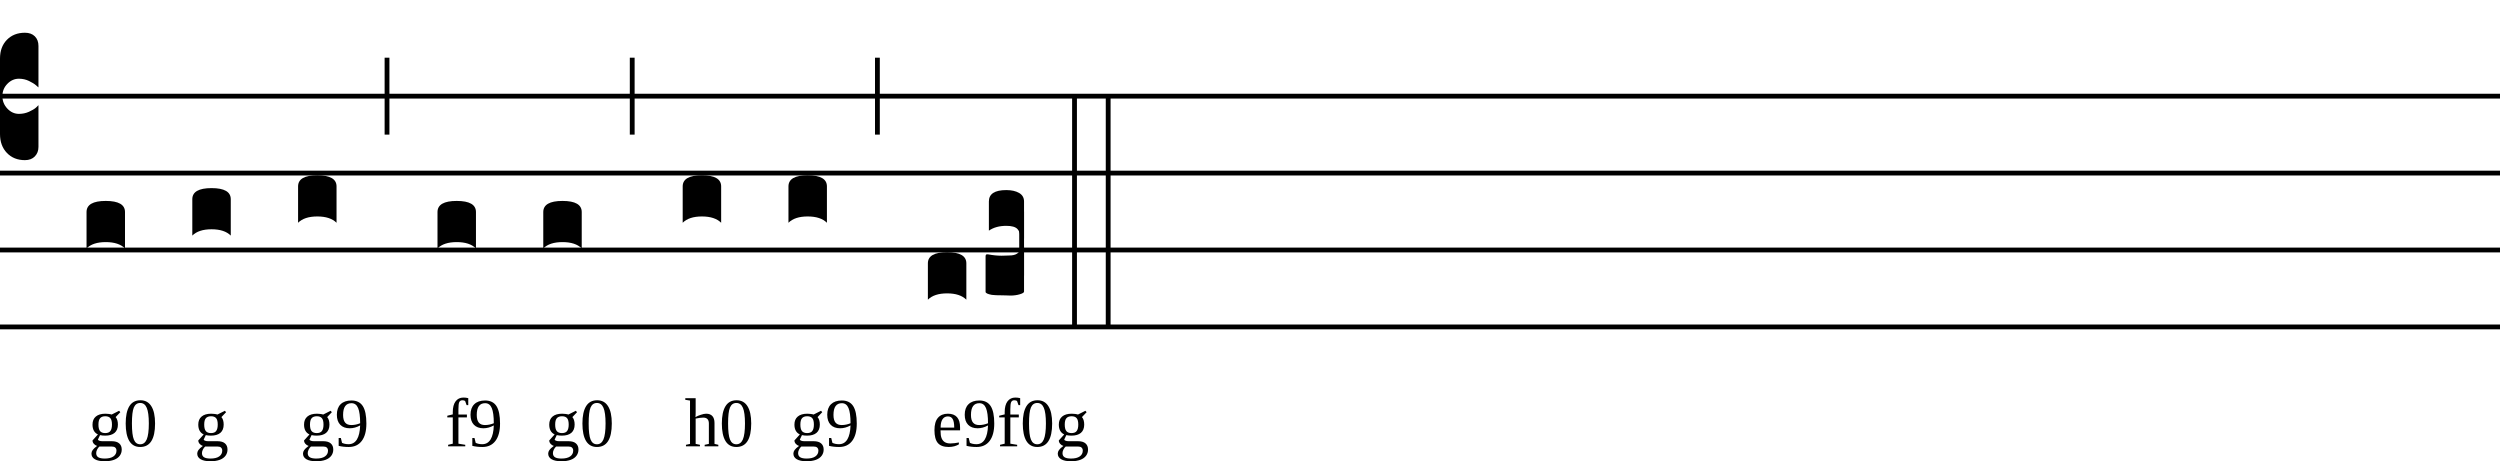
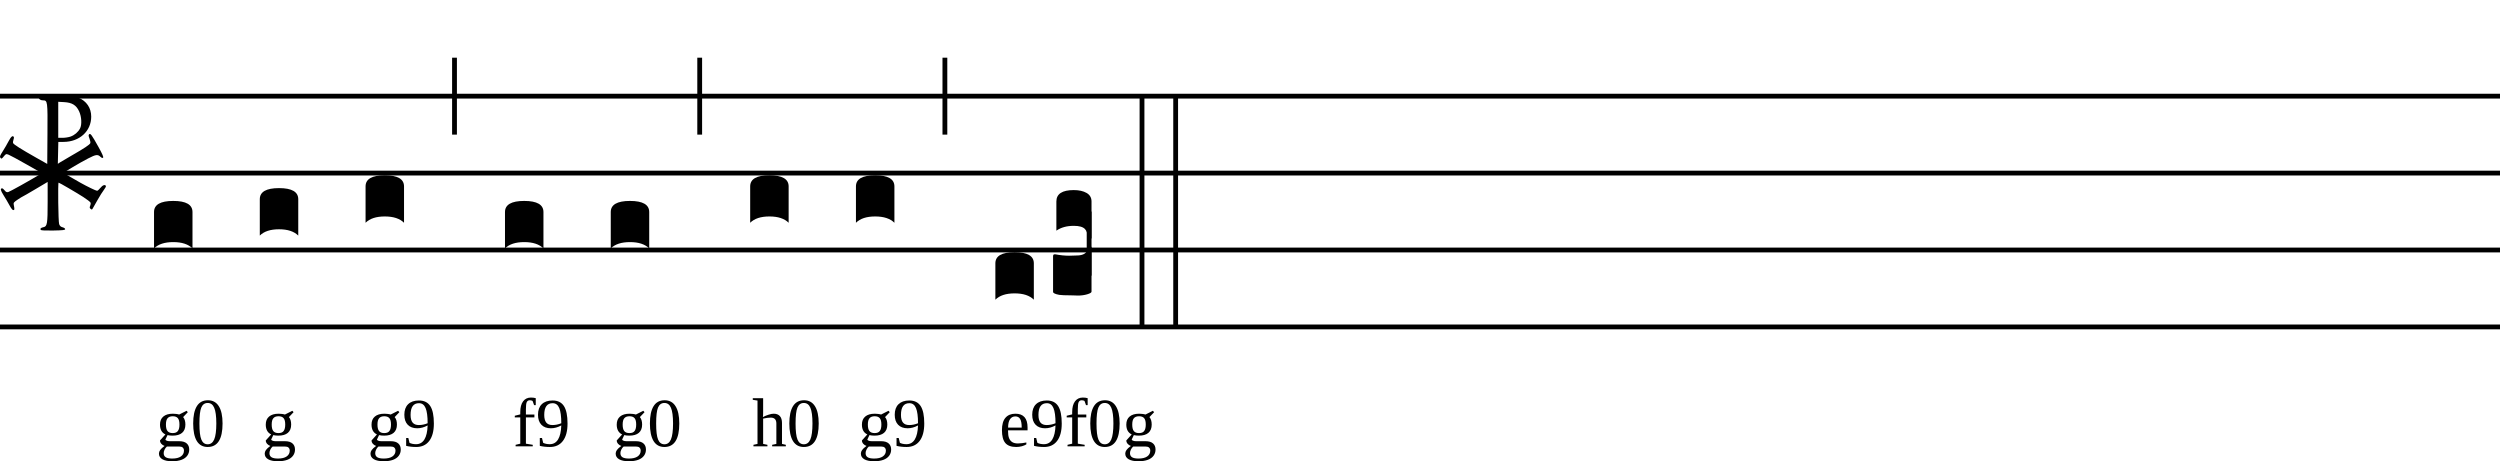
<svg xmlns="http://www.w3.org/2000/svg" xmlns:xlink="http://www.w3.org/1999/xlink" version="1.1" class="Exsurge ChantScore" width="520" height="95.84" viewBox="0 0 520 95.84">
  <g>
    <defs>
      <g id="PunctumQuadratum" class="glyph" transform="scale(0.08)">
        <path d="M0-60.906c33.333 0 50 9.635 50 28.906v94.53C39.062 51.595 22.396 46.126 0 46.126s-39.063 5.47-50 16.406V-32c0-19.27 16.667-28.906 50-28.906z" />
      </g>
      <g id="PodatusLower" class="glyph" transform="scale(0.08)">
        <path d="M-50 42.17V-50q0-5.42 3.61-5.42h2.41q19.28 3.61 35.55 3.61 4.21 0 10.84-.3t9.04-.3q13.25 0 20.48-4.82t7.23-12.65L50-75.3V41.57q0 3.61-11.14 6.92-11.15 3.32-24.4 3.32-3.01 0-7.83-.3-4.82-.31-12.05-.31-19.88 0-28.31-1.2Q-50 46.99-50 42.17" />
      </g>
      <g id="PodatusUpper" class="glyph" transform="scale(0.08)">
        <path d="m-46.094-55.78c13.542 0 24.61 2.473 33.203 7.42c8.593 4.947 12.891 12.367 12.891 22.264v96.093h-9.375c0-10.938-2.604-19.14-7.812-24.61c-5.21-5.468-14.844-8.203-28.907-8.202c-18.23 0-33.333 4.166-45.312 12.5v-75.782c0-19.79 15.104-29.687 45.312-29.687z" />
      </g>
-       <g id="DoClef" class="glyph" transform="scale(0.08)">
-         <path d="M0 98.406V-97.688C0-118 5.99-134.275 17.97-146.516c11.978-12.24 27.603-18.36 46.874-18.36 10.937 0 19.53 3.126 25.78 9.376s9.376 14.583 9.376 25v107.813l-6.25-5.47c-4.167-3.645-10.287-7.42-18.36-11.327-8.072-3.907-16.796-5.86-26.17-5.86-11.46 0-21.486 4.427-30.08 13.282-8.593 8.854-12.89 19.53-12.89 32.03s4.297 23.308 12.89 32.423c8.594 9.115 18.62 13.672 30.08 13.672 9.374 0 18.098-1.822 26.17-5.468 8.073-3.646 14.193-7.292 18.36-10.938l6.25-6.25V132c0 9.896-3.125 18.1-9.375 24.61-6.25 6.51-14.844 9.765-25.78 9.765-19.272 0-34.897-6.25-46.876-18.75C5.99 135.125 0 118.72 0 98.405z" />
+       <g id="ChiRhoClef" class="glyph" transform="scale(0.08)">
+         <path d="M105.917 147.774c-2.067-3.344.33-5.742 7.093-7.094 9.764-1.953 10.878-8.732 10.878-66.221V23.014l-31.89 18.927c-17.54 10.41-32.33 18.927-32.866 18.927s-6.285 3.525-12.774 7.833c-10.211 6.78-11.65 8.56-10.708 13.24 2.437 12.105 2.353 13.736-.74 14.383-2.058.43-5.723-4.048-10.336-12.629-3.93-7.312-10.92-19.208-15.533-26.436-7.792-12.212-8.838-17.574-3.428-17.574 1.22 0 4.149 2.455 6.509 5.456 3.206 4.075 5.547 5.14 9.257 4.209 4.153-1.043 57.07-30.529 80.73-44.985L108.93.2l-39.828-22.673c-21.905-12.47-42.917-23.84-46.694-25.265-6.542-2.47-7.139-2.258-12.641 4.484-5.147 6.307-6.079 6.71-8.57 3.708-2.384-2.873-1.55-5.313 5.673-16.614 4.657-7.285 11.576-19.204 15.376-26.486 6.447-12.353 10.761-15.93 13.624-11.299.66 1.068.266 4.396-.875 7.396-1.14 3-1.54 6.847-.887 8.549 1.381 3.6 20.012 15.393 60.125 38.062l28.597 16.16.556-77.692c.613-85.706.355-87.62-11.832-87.62-6.286 0-10.966-3.346-10.966-7.838 0-4.44 92.037-3.911 102.811.59 21.627 9.037 33.743 26.842 33.76 49.614.03 37.863-30.53 65.667-72.177 65.667H151.654l-.644 28.499-.644 28.499 5.296-3.53c2.912-1.943 16.734-10.076 30.715-18.075C219.121-64.4 233.238-73.793 234.811-77.894c.694-1.81-.277-7.137-2.158-11.838-2.642-6.603-2.847-9.12-.902-11.059 3.327-3.316 6.53 1.033 24.387 33.12 9.75 17.517 13.444 26.059 11.928 27.574-1.515 1.516-3.723.761-7.126-2.436-6.943-6.522-11.612-5.87-31.58 4.41C207.227-26.73 166.254-2.377 166.254-.616c0 1.199 13.66 9.394 43.425 26.054 17.366 9.72 39.944 20.601 42.746 20.601 1.44 0 5.28-3.336 8.533-7.414 5.798-7.267 11.8-9.485 14.378-5.313.714 1.155-1.527 5.683-4.98 10.061-3.452 4.38-11.1 16.541-16.996 27.027-5.896 10.485-11.563 20.488-12.594 22.227-1.564 2.64-2.43 2.7-5.24.369-2.669-2.215-2.895-3.831-1.09-7.794 1.254-2.75 1.706-6.493 1.005-8.319-.7-1.825-9.166-8.384-18.813-14.576-17.64-11.321-62.464-37.45-64.246-37.45-2.144 0-.858 101.326 1.367 107.709 1.688 4.841 4.15 7.137 9.003 8.394 3.674.952 6.68 3.1 6.68 4.774 0 2.48-5.75 3.151-31.086 3.628-19.604.37-31.582-.218-32.43-1.589M183.434-94.909c10.38-3.663 19.694-11.631 24.662-21.101 5.14-9.799 4.065-30.404-2.313-44.336-7.44-16.251-18.35-23.003-39-24.132l-15.357-.84v93.668h11.384c6.262 0 15.542-1.466 20.624-3.26" />
      </g>
      <style>svg.Exsurge .supertitle{fill:#000;font-family:'Times New Roman', Times, 'Liberation Serif', serif;font-size:18.667px;font-kerning:normal}svg.Exsurge .title{fill:#000;font-family:'Times New Roman', Times, 'Liberation Serif', serif;font-size:24px;font-kerning:normal}svg.Exsurge .subtitle{fill:#000;font-family:'Times New Roman', Times, 'Liberation Serif', serif;font-size:16px;font-kerning:normal}svg.Exsurge .textLeftRight{fill:#000;font-family:'Times New Roman', Times, 'Liberation Serif', serif;font-size:14.4px;font-kerning:normal}svg.Exsurge .annotation{fill:#000;font-family:'Times New Roman', Times, 'Liberation Serif', serif;font-size:10.667px;font-kerning:normal}svg.Exsurge .dropCap{fill:#000;font-family:'Times New Roman', Times, 'Liberation Serif', serif;font-size:64px;font-kerning:normal}svg.Exsurge .aboveLinesText{fill:#000;font-family:'Times New Roman', Times, 'Liberation Serif', serif;font-size:16px;font-kerning:normal}svg.Exsurge .choralSign{fill:#000;font-family:'Times New Roman', Times, 'Liberation Serif', serif;font-size:12px;font-kerning:normal}svg.Exsurge .lyric{fill:#000;font-family:'Times New Roman', Times, 'Liberation Serif', serif;font-size:14.4px;font-kerning:normal}svg.Exsurge .translation{fill:#000;font-family:'Times New Roman', Times, 'Liberation Serif', serif;font-size:12px;font-kerning:normal}</style>
    </defs>
    <g class="Titles" />
    <g class="chantLine" transform="translate(0,76)" element-index="0">
      <g class="staffLines">
        <line x1="0" y1="-56" x2="520" y2="-56" stroke="#000" stroke-width="1" class="staffLine" />
        <line x1="0" y1="-40" x2="520" y2="-40" stroke="#000" stroke-width="1" class="staffLine" />
        <line x1="0" y1="-24" x2="520" y2="-24" stroke="#000" stroke-width="1" class="staffLine" />
        <line x1="0" y1="-8" x2="520" y2="-8" stroke="#000" stroke-width="1" class="staffLine" />
      </g>
-       <g class="ChantNotationElement DoClef" transform="translate(0,0)">
-         <use xlink:href="#DoClef" class="" source-index="1" element-index="-1" x="0" y="-56" />
+       <g class="ChantNotationElement ChiRhoClef" transform="translate(0,0)">
+         <use xlink:href="#ChiRhoClef" class="" source-index="1" element-index="-1" x="0" y="-40" />
      </g>
-       <g class="ChantNotationElement Punctum" transform="translate(18,0)">
-         <text source-index="5" x="0.4" y="16.832" class="lyric" text-anchor="start" style="">
+       <g class="ChantNotationElement Punctum" transform="translate(32.03752,0)">
+         <text source-index="6" x="0.4" y="16.832" class="lyric" text-anchor="start" style="">
          <tspan source-index="0" style="">g0</tspan>
        </text>
-         <use xlink:href="#PunctumQuadratum" class=" note" source-index="8" element-index="0" id="note-1" x="4" y="-29.333" />
+         <use xlink:href="#PunctumQuadratum" class=" note" source-index="9" element-index="0" id="note-1" x="4" y="-29.333" />
      </g>
-       <g class="ChantNotationElement Punctum" transform="translate(40,0)">
-         <text source-index="12" x="0.4" y="16.832" class="lyric" text-anchor="start" style="">
+       <g class="ChantNotationElement Punctum" transform="translate(54.03752,0)">
+         <text source-index="13" x="0.4" y="16.832" class="lyric" text-anchor="start" style="">
          <tspan source-index="0" style="">g</tspan>
        </text>
-         <use xlink:href="#PunctumQuadratum" class=" note" source-index="14" element-index="1" id="note-2" x="4" y="-32" />
+         <use xlink:href="#PunctumQuadratum" class=" note" source-index="15" element-index="1" id="note-2" x="4" y="-32" />
      </g>
-       <g class="ChantNotationElement Punctum" transform="translate(62,0)">
-         <text source-index="17" x="0.4" y="16.832" class="lyric" text-anchor="start" style="">
+       <g class="ChantNotationElement Punctum" transform="translate(76.03752,0)">
+         <text source-index="18" x="0.4" y="16.832" class="lyric" text-anchor="start" style="">
          <tspan source-index="0" style="">g9</tspan>
        </text>
-         <use xlink:href="#PunctumQuadratum" class=" note" source-index="20" element-index="2" id="note-3" x="4" y="-34.667" />
+         <use xlink:href="#PunctumQuadratum" class=" note" source-index="21" element-index="2" id="note-3" x="4" y="-34.667" />
      </g>
-       <g class="ChantNotationElement QuarterBar" transform="translate(80,0)">
-         <rect x="0" y="-64" width="1" height="16" fill="#000" class="dividerLine" source-index="25" element-index="3" source="[object Object]" />
+       <g class="ChantNotationElement QuarterBar" transform="translate(94.03752,0)">
+         <rect x="0" y="-64" width="1" height="16" fill="#000" class="dividerLine" source-index="26" element-index="3" source="[object Object]" />
      </g>
-       <g class="ChantNotationElement Punctum" transform="translate(91,0)">
-         <text source-index="28" x="1.602" y="16.832" class="lyric" text-anchor="start" style="">
+       <g class="ChantNotationElement Punctum" transform="translate(105.0375,0)">
+         <text source-index="29" x="1.602" y="16.832" class="lyric" text-anchor="start" style="">
          <tspan source-index="0" style="">f9</tspan>
        </text>
-         <use xlink:href="#PunctumQuadratum" class=" note" source-index="31" element-index="4" id="note-4" x="4" y="-29.333" />
+         <use xlink:href="#PunctumQuadratum" class=" note" source-index="32" element-index="4" id="note-4" x="4" y="-29.333" />
      </g>
-       <g class="ChantNotationElement Punctum" transform="translate(113,0)">
-         <text source-index="35" x="0.4" y="16.832" class="lyric" text-anchor="start" style="">
+       <g class="ChantNotationElement Punctum" transform="translate(127.0375,0)">
+         <text source-index="36" x="0.4" y="16.832" class="lyric" text-anchor="start" style="">
          <tspan source-index="0" style="">g0</tspan>
        </text>
-         <use xlink:href="#PunctumQuadratum" class=" note" source-index="38" element-index="5" id="note-5" x="4" y="-29.333" />
+         <use xlink:href="#PunctumQuadratum" class=" note" source-index="39" element-index="5" id="note-5" x="4" y="-29.333" />
      </g>
-       <g class="ChantNotationElement QuarterBar" transform="translate(131,0)">
-         <rect x="0" y="-64" width="1" height="16" fill="#000" class="dividerLine" source-index="43" element-index="6" source="[object Object]" />
+       <g class="ChantNotationElement QuarterBar" transform="translate(145.0375,0)">
+         <rect x="0" y="-64" width="1" height="16" fill="#000" class="dividerLine" source-index="44" element-index="6" source="[object Object]" />
      </g>
-       <g class="ChantNotationElement Punctum" transform="translate(142,0)">
-         <text source-index="46" x="0.4" y="16.832" class="lyric" text-anchor="start" style="">
+       <g class="ChantNotationElement Punctum" transform="translate(156.0375,0)">
+         <text source-index="47" x="0.4" y="16.832" class="lyric" text-anchor="start" style="">
          <tspan source-index="0" style="">h0</tspan>
        </text>
-         <use xlink:href="#PunctumQuadratum" class=" note" source-index="49" element-index="7" id="note-6" x="4" y="-34.667" />
+         <use xlink:href="#PunctumQuadratum" class=" note" source-index="50" element-index="7" id="note-6" x="4" y="-34.667" />
      </g>
-       <g class="ChantNotationElement Punctum" transform="translate(164,0)">
-         <text source-index="53" x="0.4" y="16.832" class="lyric" text-anchor="start" style="">
+       <g class="ChantNotationElement Punctum" transform="translate(178.0375,0)">
+         <text source-index="54" x="0.4" y="16.832" class="lyric" text-anchor="start" style="">
          <tspan source-index="0" style="">g9</tspan>
        </text>
-         <use xlink:href="#PunctumQuadratum" class=" note" source-index="56" element-index="8" id="note-7" x="4" y="-34.667" />
+         <use xlink:href="#PunctumQuadratum" class=" note" source-index="57" element-index="8" id="note-7" x="4" y="-34.667" />
      </g>
-       <g class="ChantNotationElement QuarterBar" transform="translate(182,0)">
-         <rect x="0" y="-64" width="1" height="16" fill="#000" class="dividerLine" source-index="61" element-index="9" source="[object Object]" />
+       <g class="ChantNotationElement QuarterBar" transform="translate(196.0375,0)">
+         <rect x="0" y="-64" width="1" height="16" fill="#000" class="dividerLine" source-index="62" element-index="9" source="[object Object]" />
      </g>
-       <g class="ChantNotationElement Apostropha" transform="translate(193,0)">
-         <text source-index="64" x="0.804" y="16.832" class="lyric" text-anchor="start" style="">
+       <g class="ChantNotationElement Apostropha" transform="translate(207.0375,0)">
+         <text source-index="65" x="0.804" y="16.832" class="lyric" text-anchor="start" style="">
          <tspan source-index="0" style="">e9f0g</tspan>
        </text>
-         <use xlink:href="#PunctumQuadratum" class=" note" source-index="70" element-index="10" id="note-8" x="4" y="-18.667" />
+         <use xlink:href="#PunctumQuadratum" class=" note" source-index="71" element-index="10" id="note-8" x="4" y="-18.667" />
      </g>
-       <g class="ChantNotationElement Podatus" transform="translate(205,0)">
-         <use xlink:href="#PodatusLower" class=" note" source-index="72" element-index="11" id="note-9" x="4" y="-18.667" />
+       <g class="ChantNotationElement Podatus" transform="translate(219.0375,0)">
+         <use xlink:href="#PodatusLower" class=" note" source-index="73" element-index="11" id="note-9" x="4" y="-18.667" />
        <rect x="7" y="-32" width="1" height="13.333" fill="#000" class="neumeLine" />
-         <use xlink:href="#PodatusUpper" class=" note" source-index="74" element-index="12" id="note-10" x="8" y="-32" />
+         <use xlink:href="#PodatusUpper" class=" note" source-index="75" element-index="12" id="note-10" x="8" y="-32" />
      </g>
-       <g class="ChantNotationElement DoubleBar" transform="translate(223,0)">
-         <rect x="0" y="-56" width="1" height="48" fill="#000" class="dividerLine" source-index="78" element-index="13" source="[object Object]" />
-         <rect x="7" y="-56" width="1" height="48" fill="#000" class="dividerLine" source-index="78" element-index="13" source="[object Object]" />
+       <g class="ChantNotationElement DoubleBar" transform="translate(237.0375,0)">
+         <rect x="0" y="-56" width="1" height="48" fill="#000" class="dividerLine" source-index="79" element-index="13" source="[object Object]" />
+         <rect x="7" y="-56" width="1" height="48" fill="#000" class="dividerLine" source-index="79" element-index="13" source="[object Object]" />
      </g>
    </g>
  </g>
</svg>
